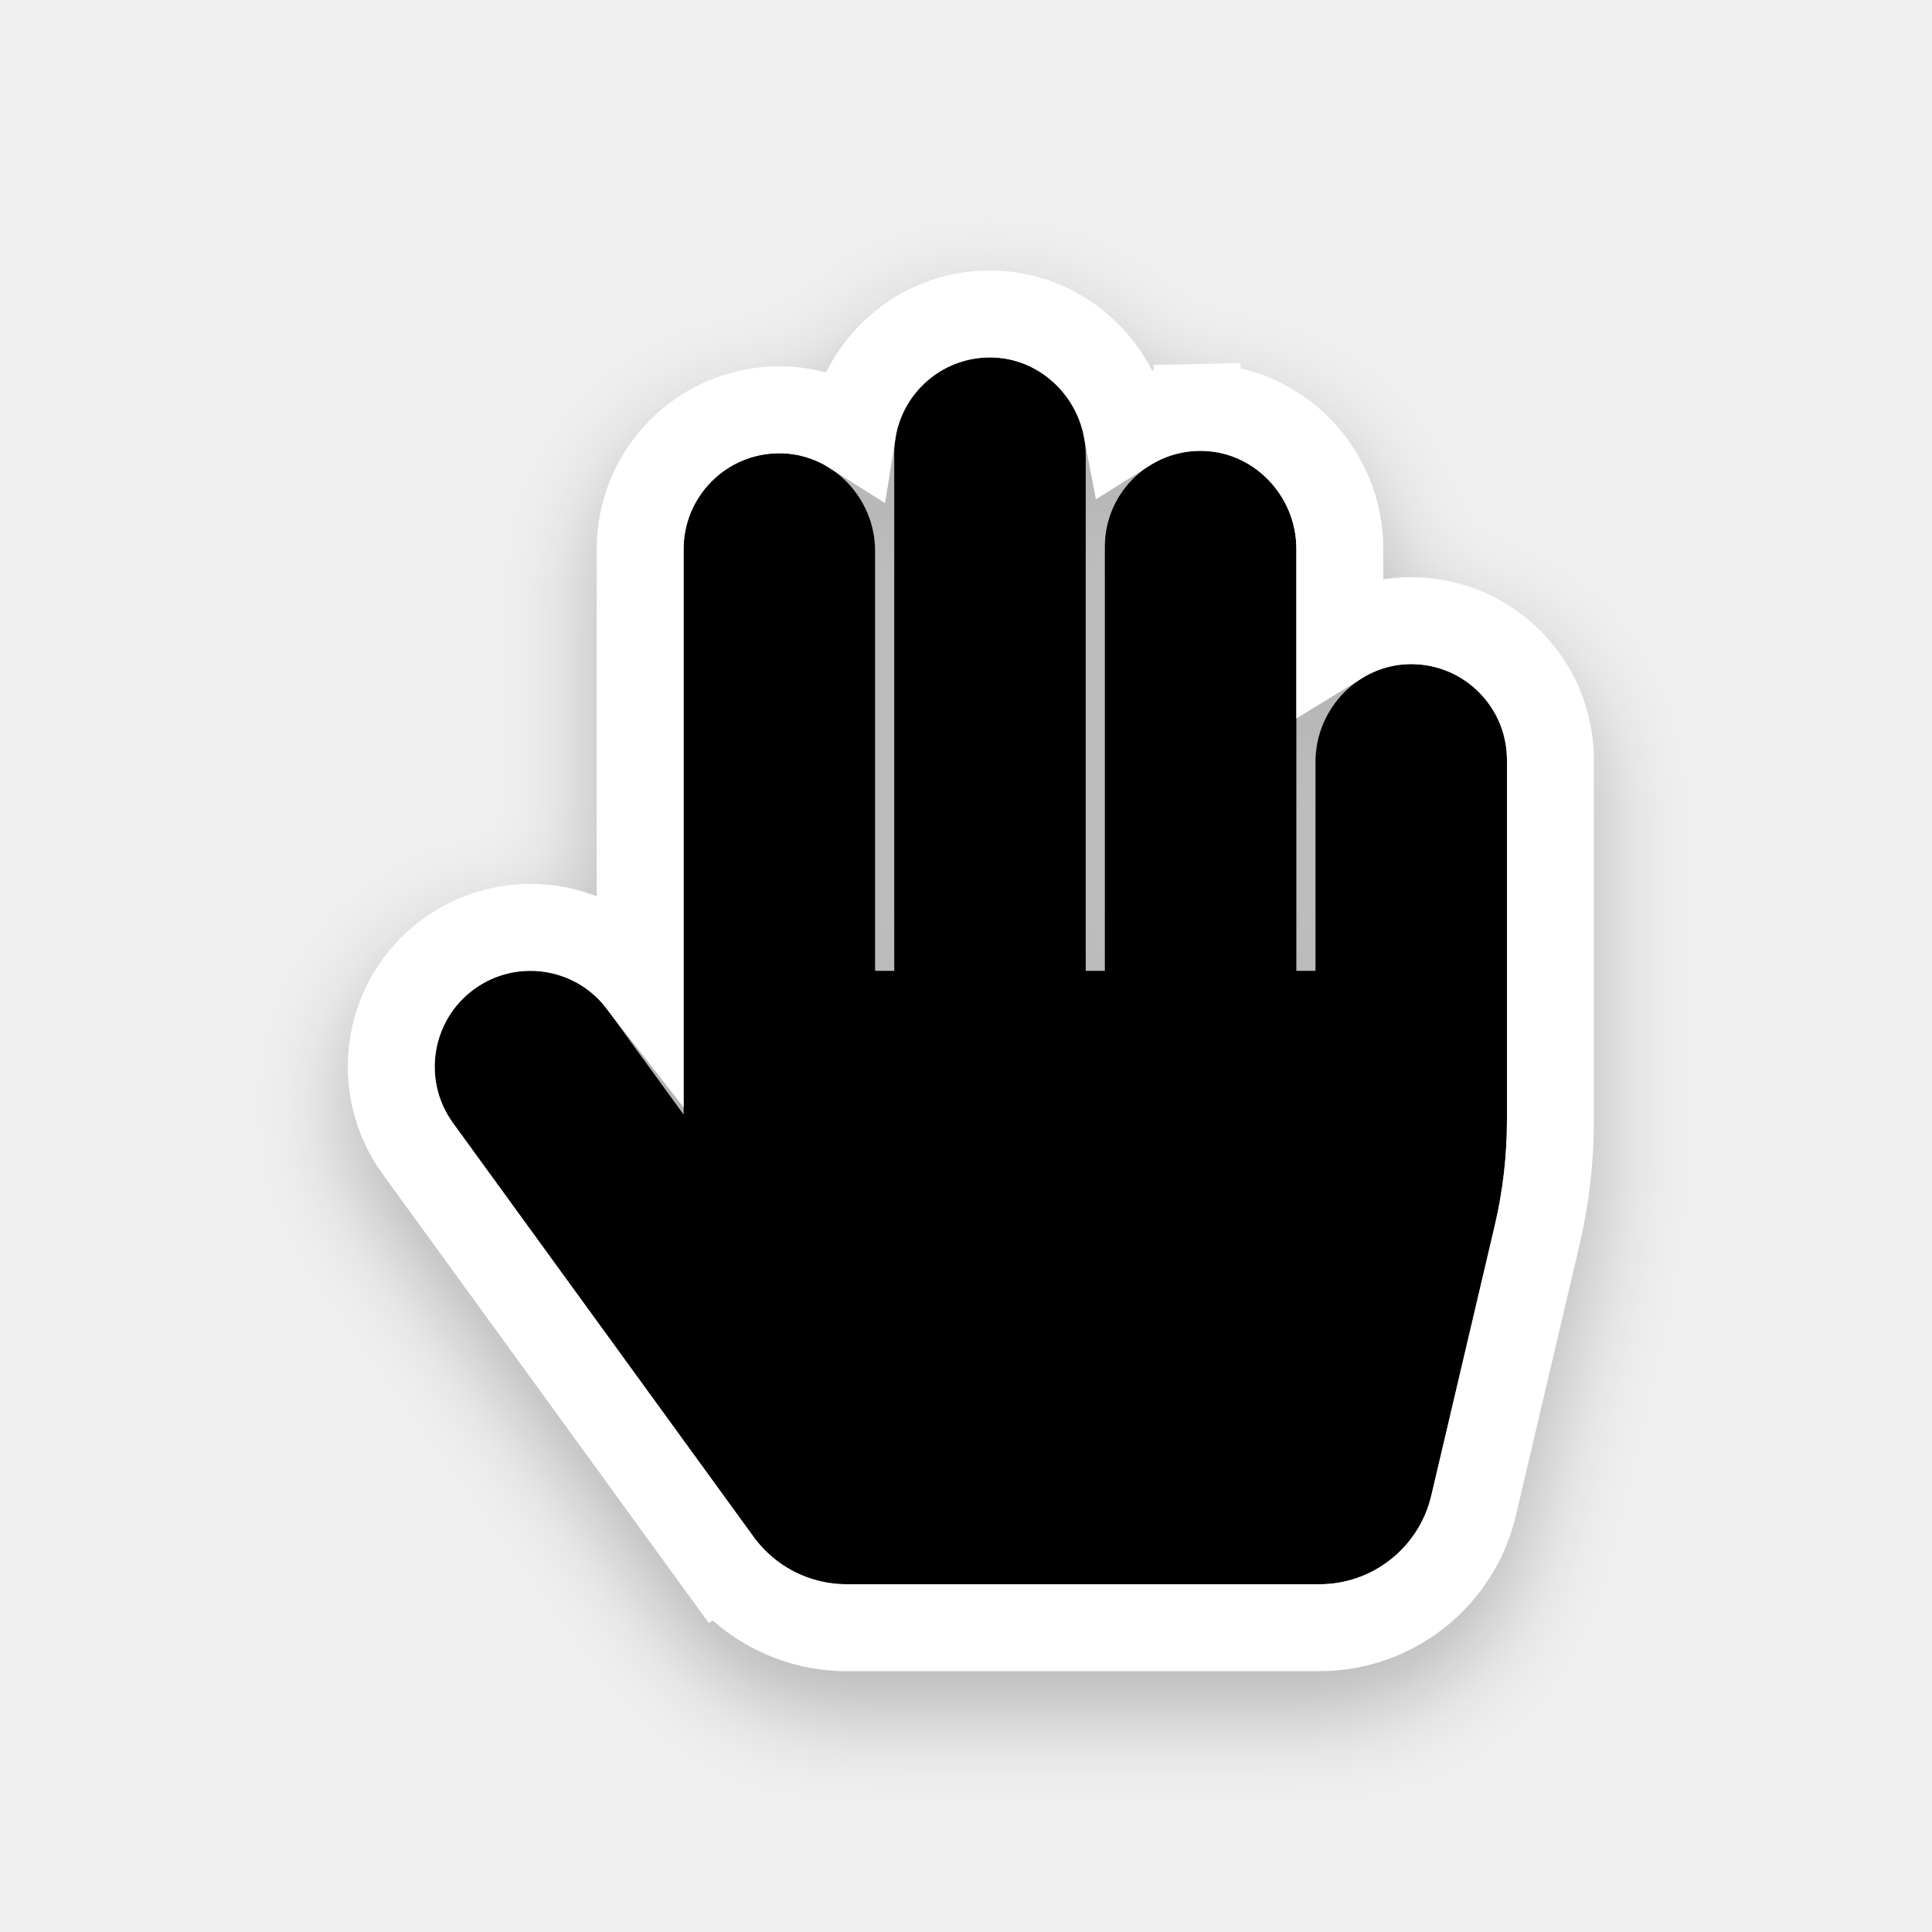
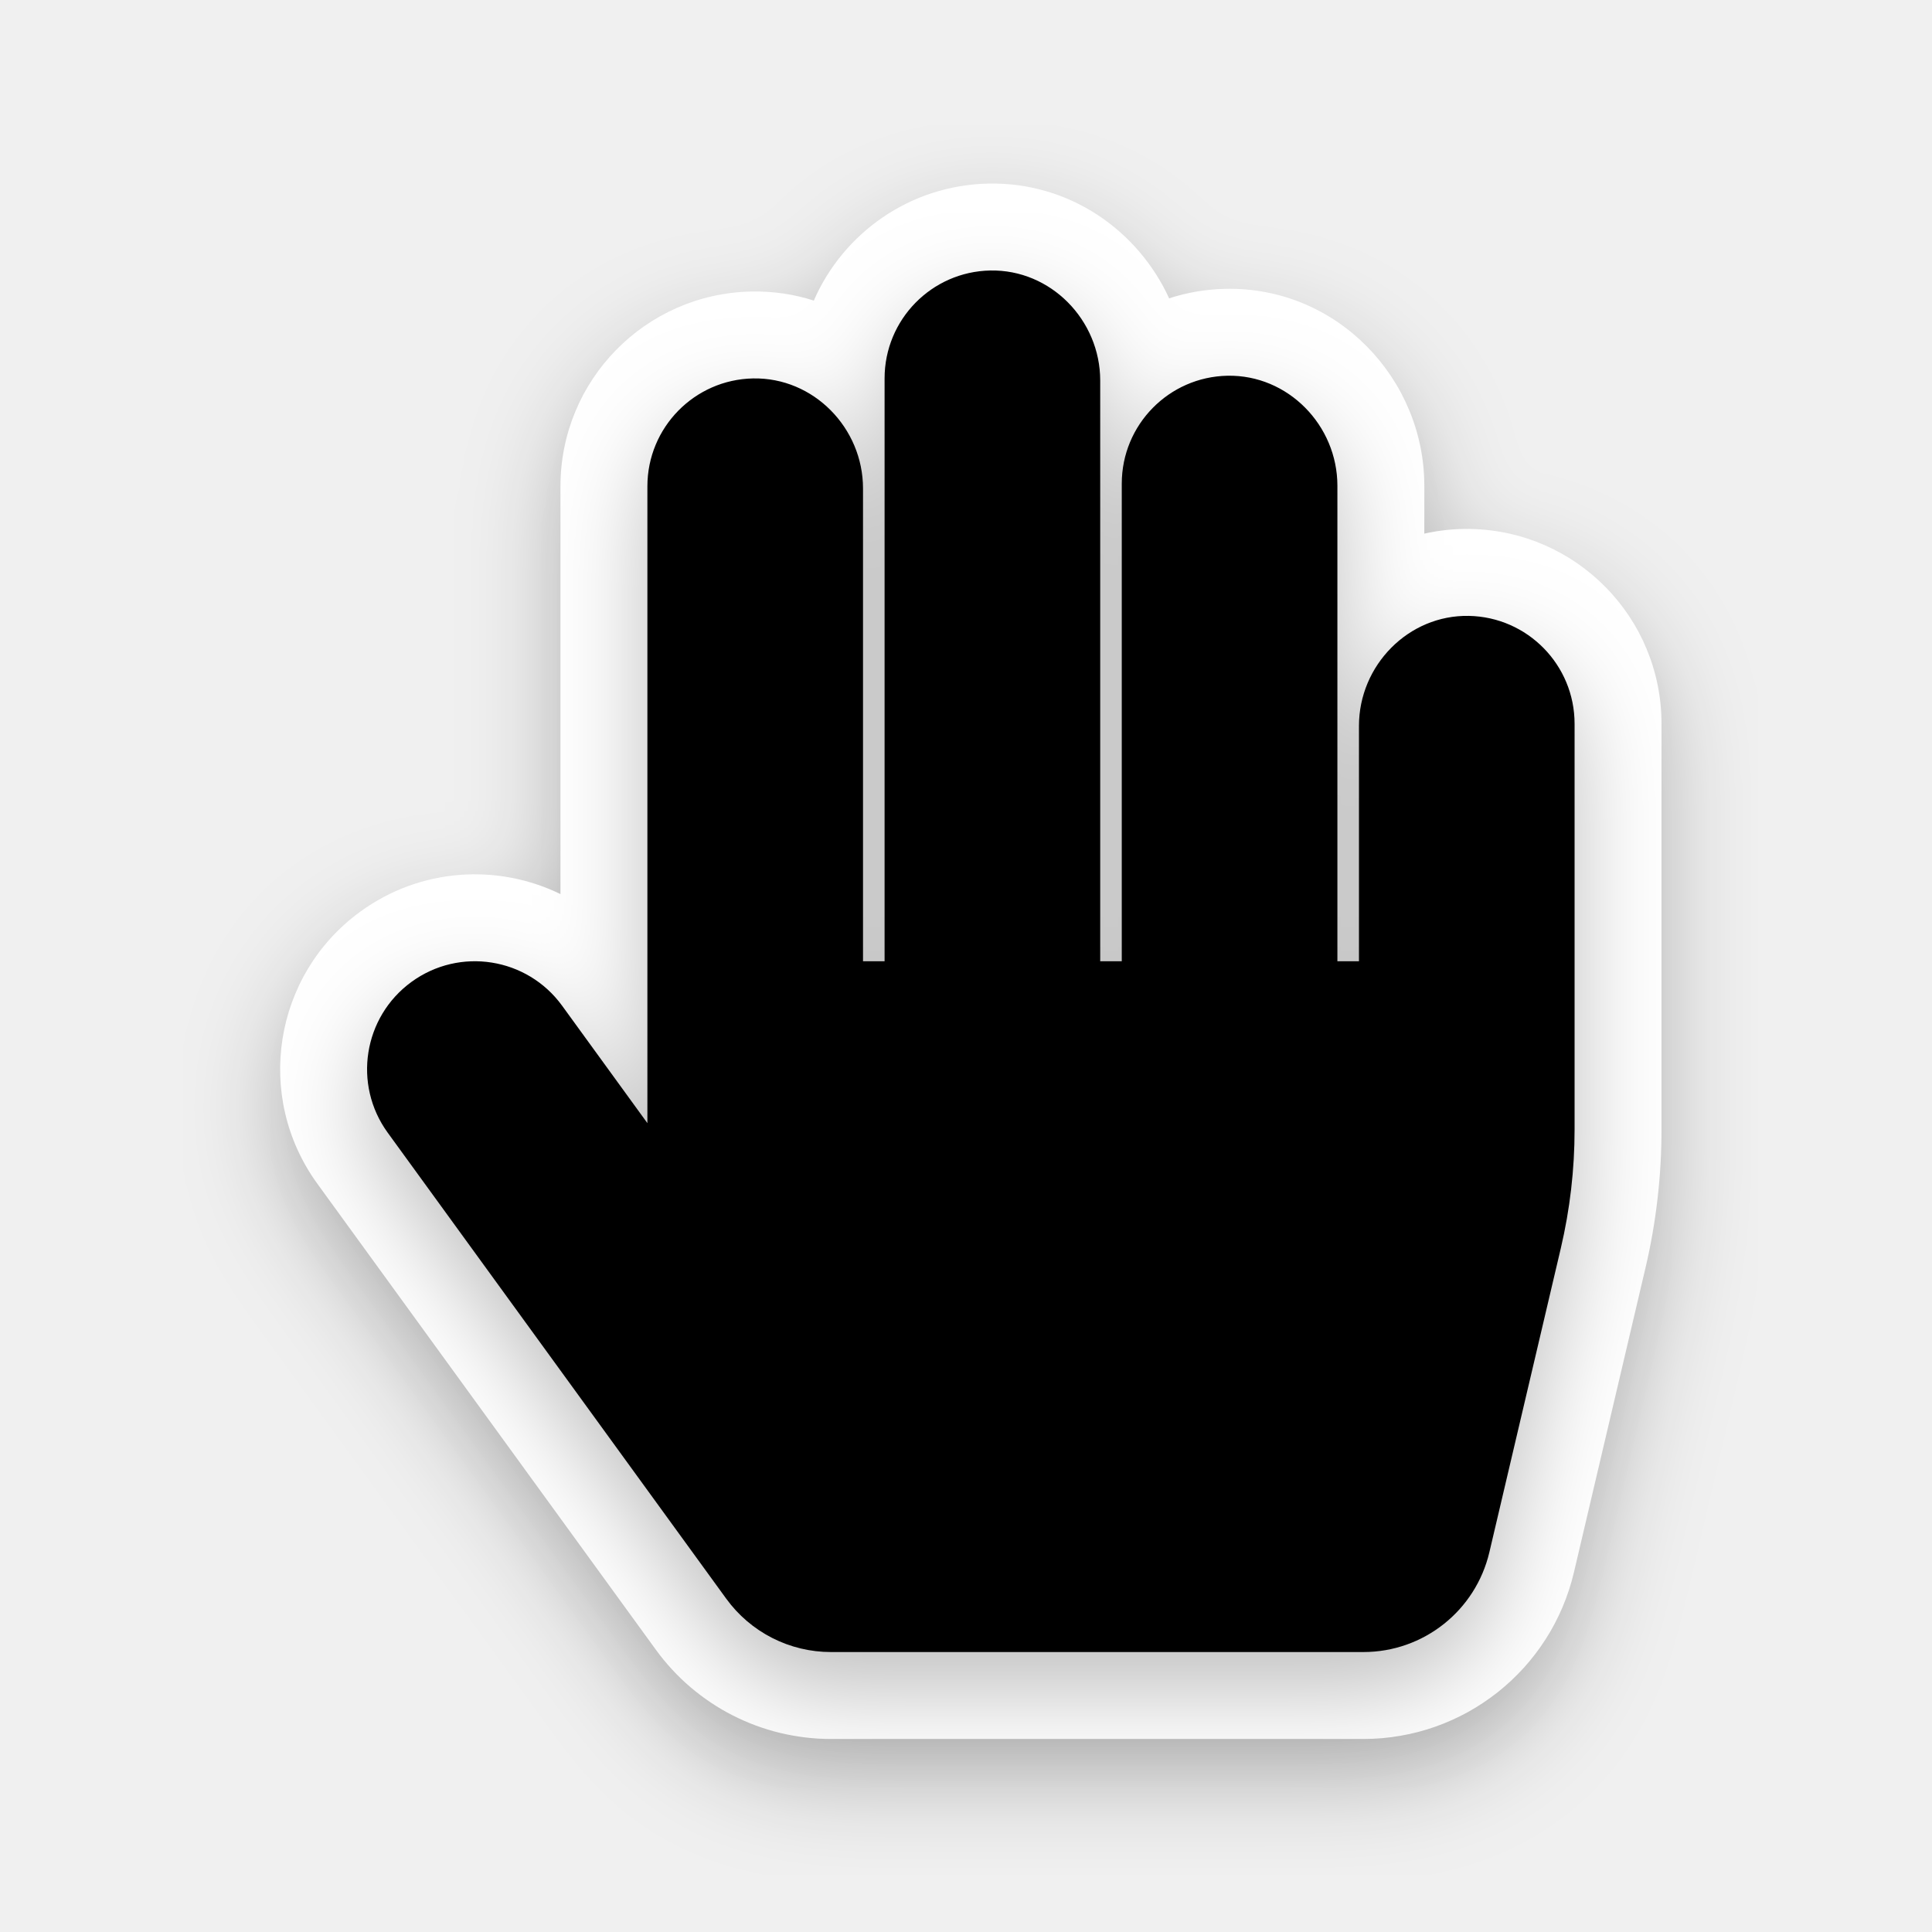
<svg xmlns="http://www.w3.org/2000/svg" width="200" height="200" viewBox="0 0 200 200" fill="none">
  <g filter="url(#filter0_d)">
-     <path d="M146.283 68.752C140.727 68.645 136.179 73.304 136.179 78.868V100.5H134.197V56.792C134.197 51.228 129.649 46.569 124.092 46.676C118.708 46.779 114.375 51.181 114.375 56.596V100.5H112.393V47.118C112.393 41.554 107.845 36.895 102.289 37.002C96.904 37.105 92.572 41.507 92.572 46.922V100.5H90.589V57.04C90.589 51.476 86.041 46.817 80.485 46.924C75.101 47.027 70.768 51.429 70.768 56.844V115.381L62.926 104.586C59.707 100.154 53.509 99.174 49.082 102.398C44.656 105.621 43.677 111.826 46.896 116.258L78.016 159.097C79.12 160.615 80.566 161.851 82.238 162.704C83.909 163.556 85.758 164 87.634 164H136.591C142.11 164 146.903 160.199 148.168 154.821L154.735 126.876C155.576 123.301 156 119.641 156 115.968V78.672C156 73.257 151.667 68.855 146.283 68.752Z" fill="black" />
-     <path d="M124.006 42.176L124.087 46.375L124.006 42.176C121.299 42.228 118.776 43.026 116.633 44.373C115.346 37.653 109.434 32.364 102.203 32.503L102.203 32.503C95.147 32.638 89.34 37.843 88.254 44.622C85.99 43.187 83.301 42.369 80.399 42.425L80.399 42.425C72.564 42.575 66.268 48.977 66.268 56.844V101.544C61.511 95.442 52.738 94.17 46.433 98.76L46.433 98.76C39.998 103.446 38.578 112.463 43.255 118.902L43.255 118.902L74.375 161.741L77.802 159.252L74.375 161.741C75.896 163.834 77.889 165.538 80.194 166.713C82.498 167.887 85.048 168.5 87.634 168.5H136.591C144.202 168.5 150.807 163.259 152.548 155.85L152.548 155.85L159.116 127.905C160.036 123.993 160.5 119.987 160.5 115.968V78.672C160.5 78.672 160.5 78.672 160.5 78.672C160.5 70.805 154.205 64.403 146.369 64.253C143.545 64.198 140.922 64.972 138.697 66.336V56.792C138.697 48.828 132.198 42.02 124.006 42.176Z" stroke="white" stroke-width="9" />
+     <path d="M84.244 31.116C87.302 24.101 94.231 19.159 102.342 19.004C110.741 18.843 117.81 23.866 121.029 30.884C122.881 30.28 124.851 29.937 126.896 29.898C138.423 29.677 147.447 39.222 147.447 50.288V55.241C148.977 54.896 150.578 54.727 152.23 54.758C163.195 54.968 172 63.926 172 74.928V116.928C172 121.757 171.442 126.57 170.337 131.271L162.941 162.74C160.563 172.857 151.541 180.018 141.143 180.018H86.011C82.478 180.018 78.995 179.181 75.847 177.576C72.698 175.971 69.975 173.644 67.899 170.786L32.854 122.544C26.311 113.537 28.297 100.925 37.299 94.371C43.547 89.822 51.529 89.388 58.018 92.555V50.347C58.018 39.345 66.823 30.387 77.788 30.177C80.053 30.134 82.222 30.467 84.244 31.116Z" fill="white" />
+   </g>
+   <g filter="url(#filter1_d)">
+     <path d="M152.057 63.757C145.8 63.637 140.679 68.883 140.679 75.148V99.509H138.447V50.288C138.447 44.023 133.325 38.776 127.068 38.896C121.005 39.012 116.125 43.969 116.125 50.067V99.509H113.893V39.394C113.893 33.129 108.771 27.882 102.514 28.002C96.451 28.118 91.572 33.075 91.572 39.173V99.509H89.339V50.567C89.339 44.302 84.218 39.056 77.961 39.175C71.897 39.291 67.018 44.248 67.018 50.347V116.267L58.188 104.11C54.562 99.12 47.582 98.016 42.597 101.646C37.612 105.276 36.51 112.263 40.135 117.254L75.18 165.496C76.423 167.207 78.052 168.598 79.934 169.558C81.817 170.518 83.899 171.018 86.012 171.018H141.143C147.358 171.018 152.756 166.738 154.18 160.681L161.576 129.212C162.522 125.186 163 121.064 163 116.928V74.928C163 68.83 158.121 63.873 152.057 63.757Z" fill="black" />
  </g>
  <defs>
-     <filter id="filter0_d" x="26" y="22" width="149.001" height="165" filterUnits="userSpaceOnUse" color-interpolation-filters="sRGB">
+     <filter id="filter0_d" x="19" y="13" width="163" height="181.018" filterUnits="userSpaceOnUse" color-interpolation-filters="sRGB">
+       <feFlood flood-opacity="0" result="BackgroundImageFix" />
+       <feColorMatrix in="SourceAlpha" type="matrix" values="0 0 0 0 0 0 0 0 0 0 0 0 0 0 0 0 0 0 127 0" />
+       <feOffset dy="4" />
+       <feGaussianBlur stdDeviation="5" />
+       <feColorMatrix type="matrix" values="0 0 0 0 0 0 0 0 0 0 0 0 0 0 0 0 0 0 0.25 0" />
+       <feBlend mode="normal" in2="BackgroundImageFix" result="effect1_dropShadow" />
+       <feBlend mode="normal" in="SourceGraphic" in2="effect1_dropShadow" result="shape" />
+     </filter>
+     <filter id="filter1_d" x="28" y="22" width="145" height="163.018" filterUnits="userSpaceOnUse" color-interpolation-filters="sRGB">
      <feFlood flood-opacity="0" result="BackgroundImageFix" />
      <feColorMatrix in="SourceAlpha" type="matrix" values="0 0 0 0 0 0 0 0 0 0 0 0 0 0 0 0 0 0 127 0" />
      <feOffset dy="4" />
      <feGaussianBlur stdDeviation="5" />
      <feColorMatrix type="matrix" values="0 0 0 0 0 0 0 0 0 0 0 0 0 0 0 0 0 0 0.25 0" />
      <feBlend mode="normal" in2="BackgroundImageFix" result="effect1_dropShadow" />
      <feBlend mode="normal" in="SourceGraphic" in2="effect1_dropShadow" result="shape" />
    </filter>
  </defs>
</svg>
